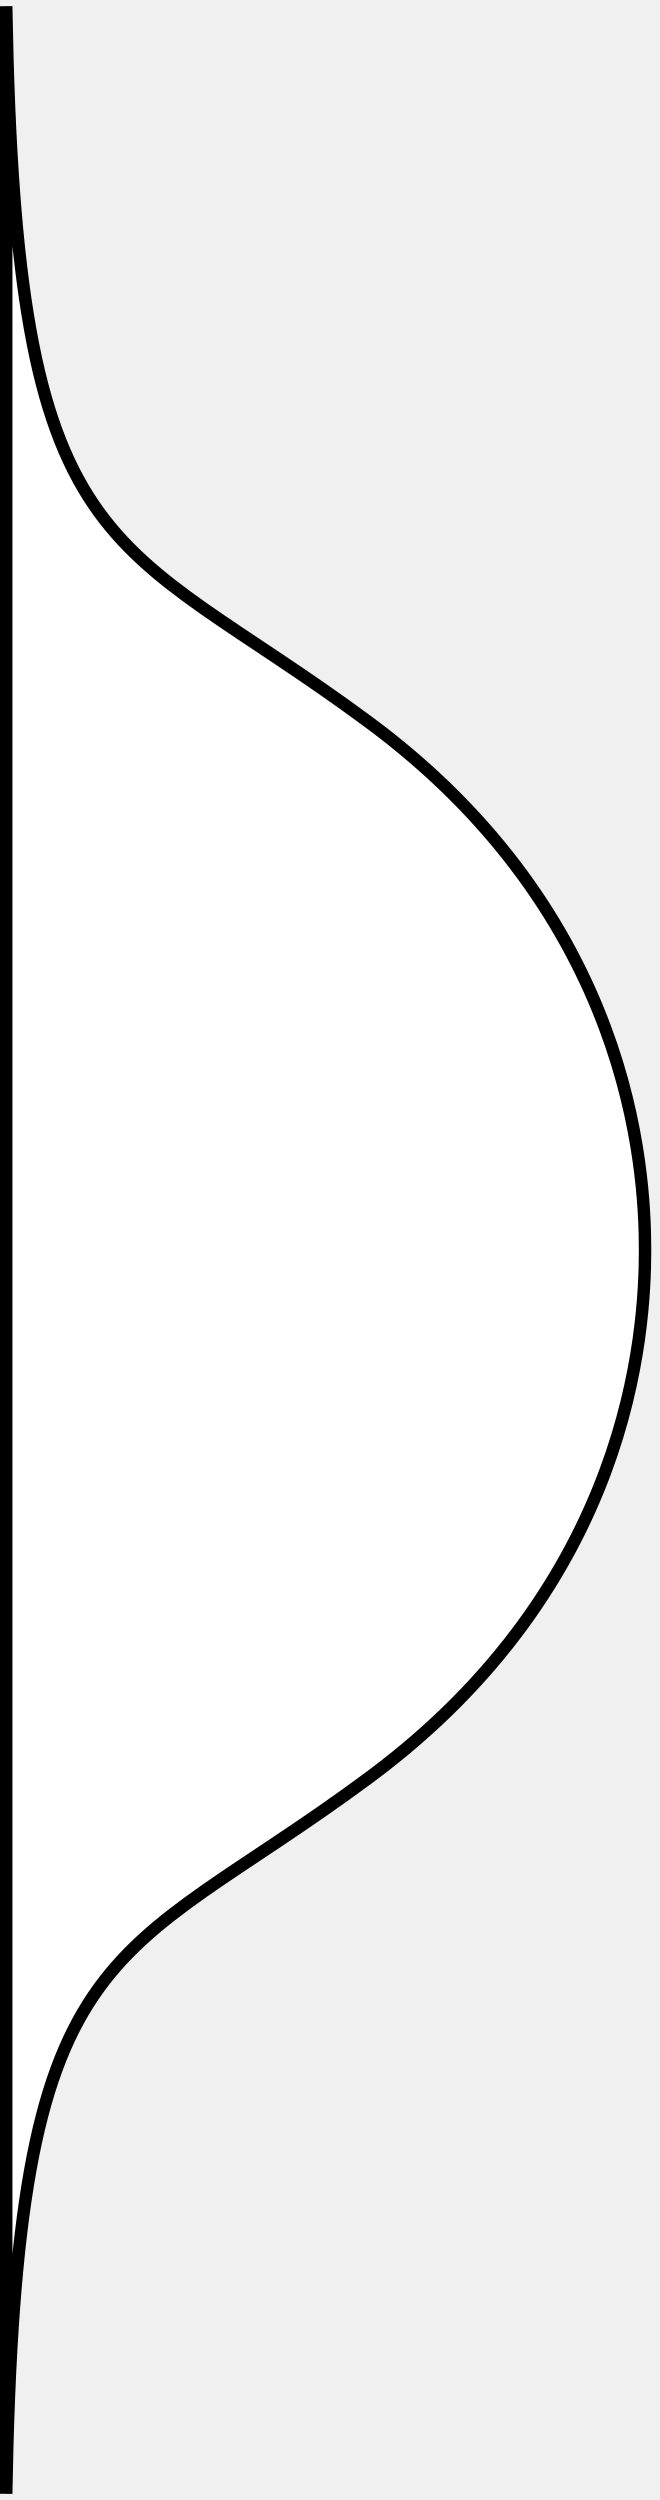
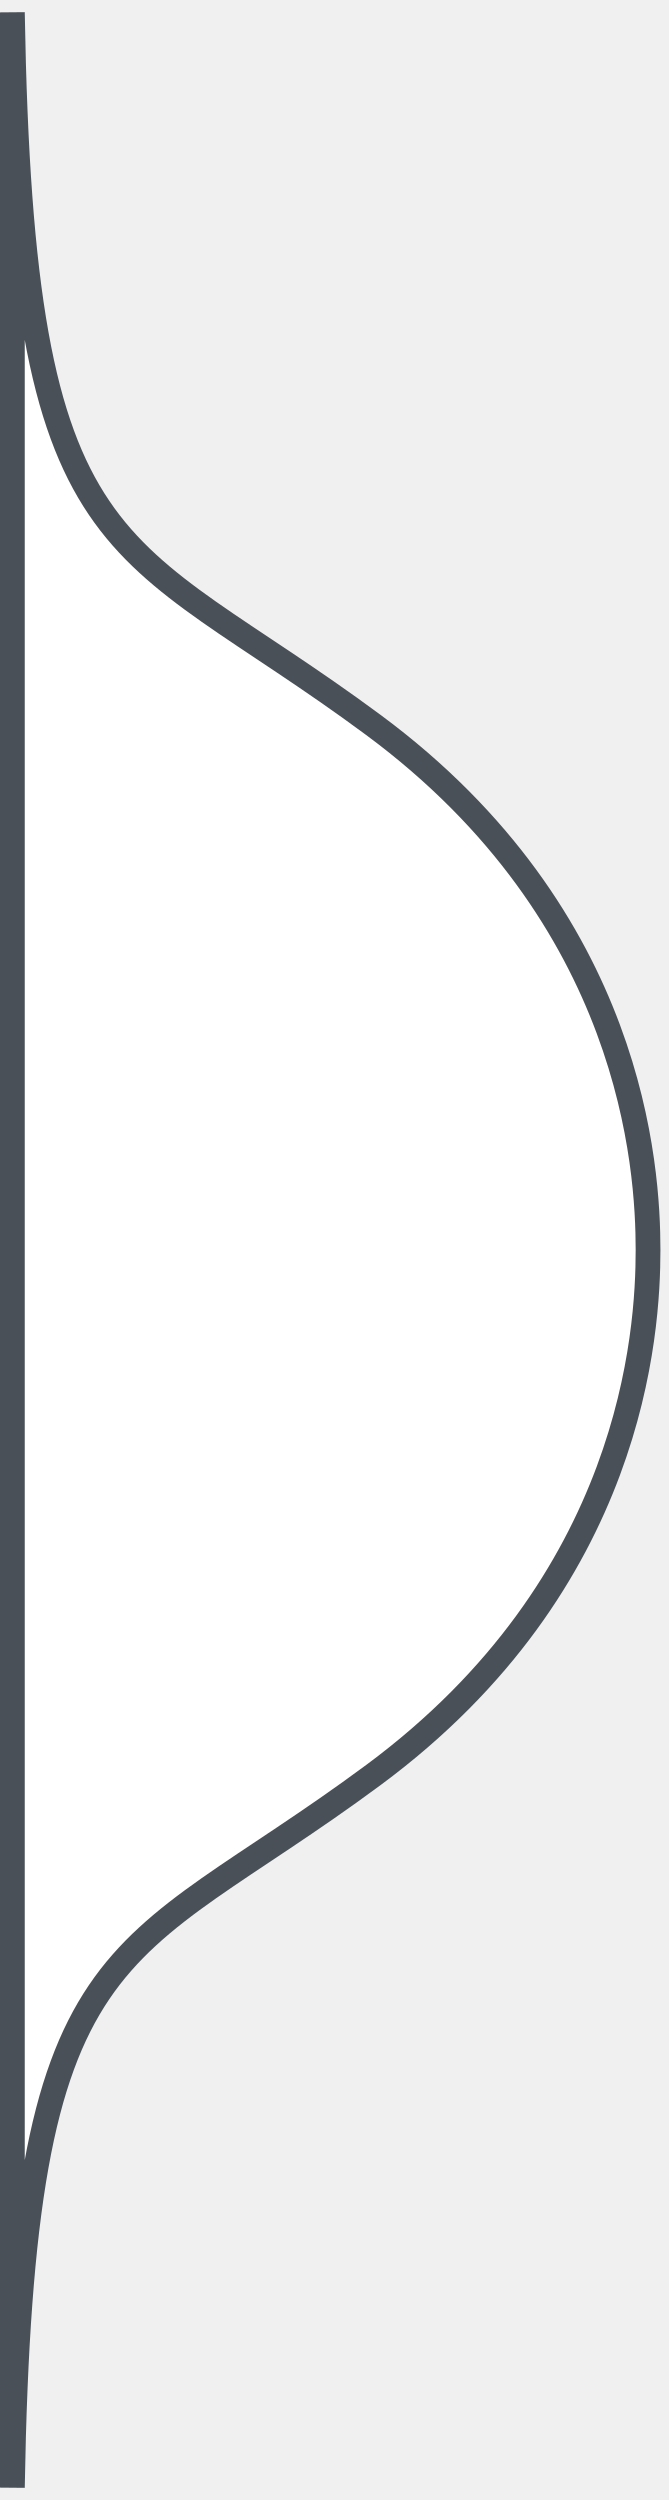
- <svg xmlns="http://www.w3.org/2000/svg" width="53" height="201" viewBox="0 0 53 201" fill="none">
-   <path d="M29.683 58.087C8.671 42.523 1.278 46.025 0.5 0.5V200.5C1.278 154.975 8.671 158.477 29.683 142.912C50.695 127.348 51.862 107.115 51.862 100.5C51.862 93.885 50.695 73.652 29.683 58.087Z" fill="white" stroke="currentColor" />
+ <svg xmlns="http://www.w3.org/2000/svg" width="54" height="202" viewBox="0 0 54 202" fill="none">
+   <path d="M30.183 58.587C9.171 43.023 1.778 46.525 1 1V201C1.778 155.475 9.171 158.977 30.183 143.412C51.194 127.848 52.362 107.615 52.362 101C52.362 94.385 51.194 74.152 30.183 58.587Z" fill="white" stroke="#495057" stroke-width="2" />
</svg>
